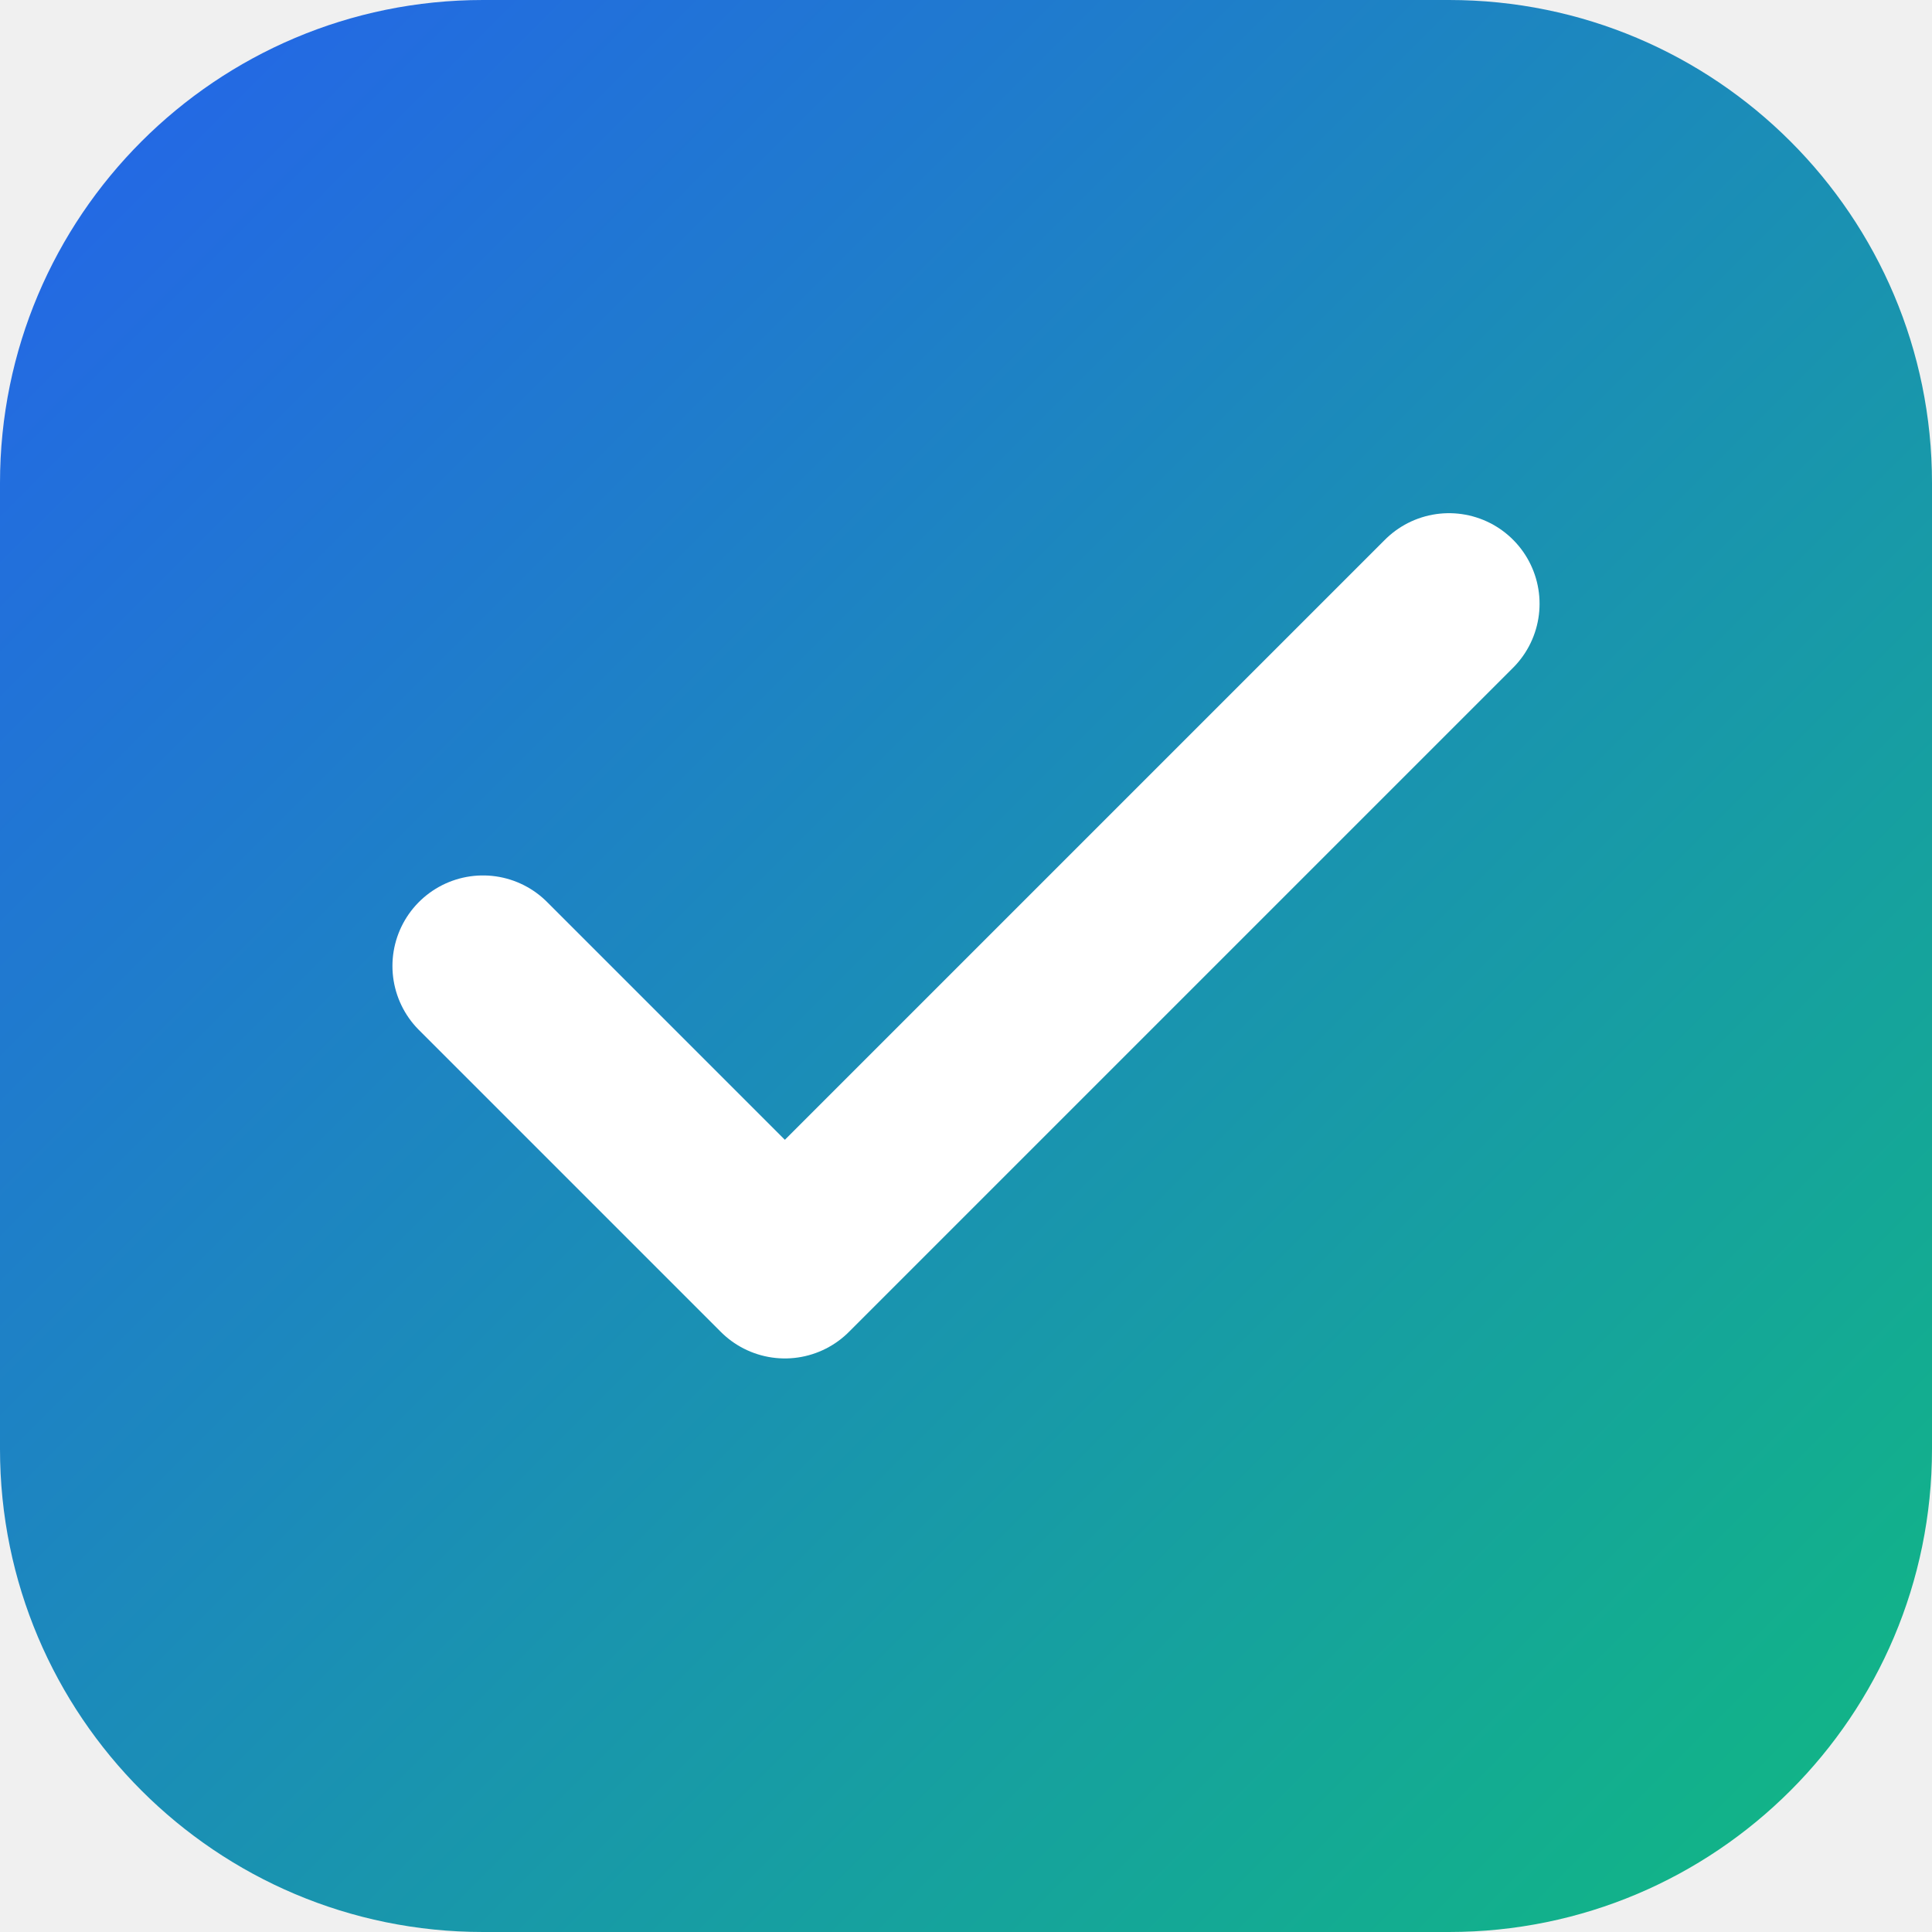
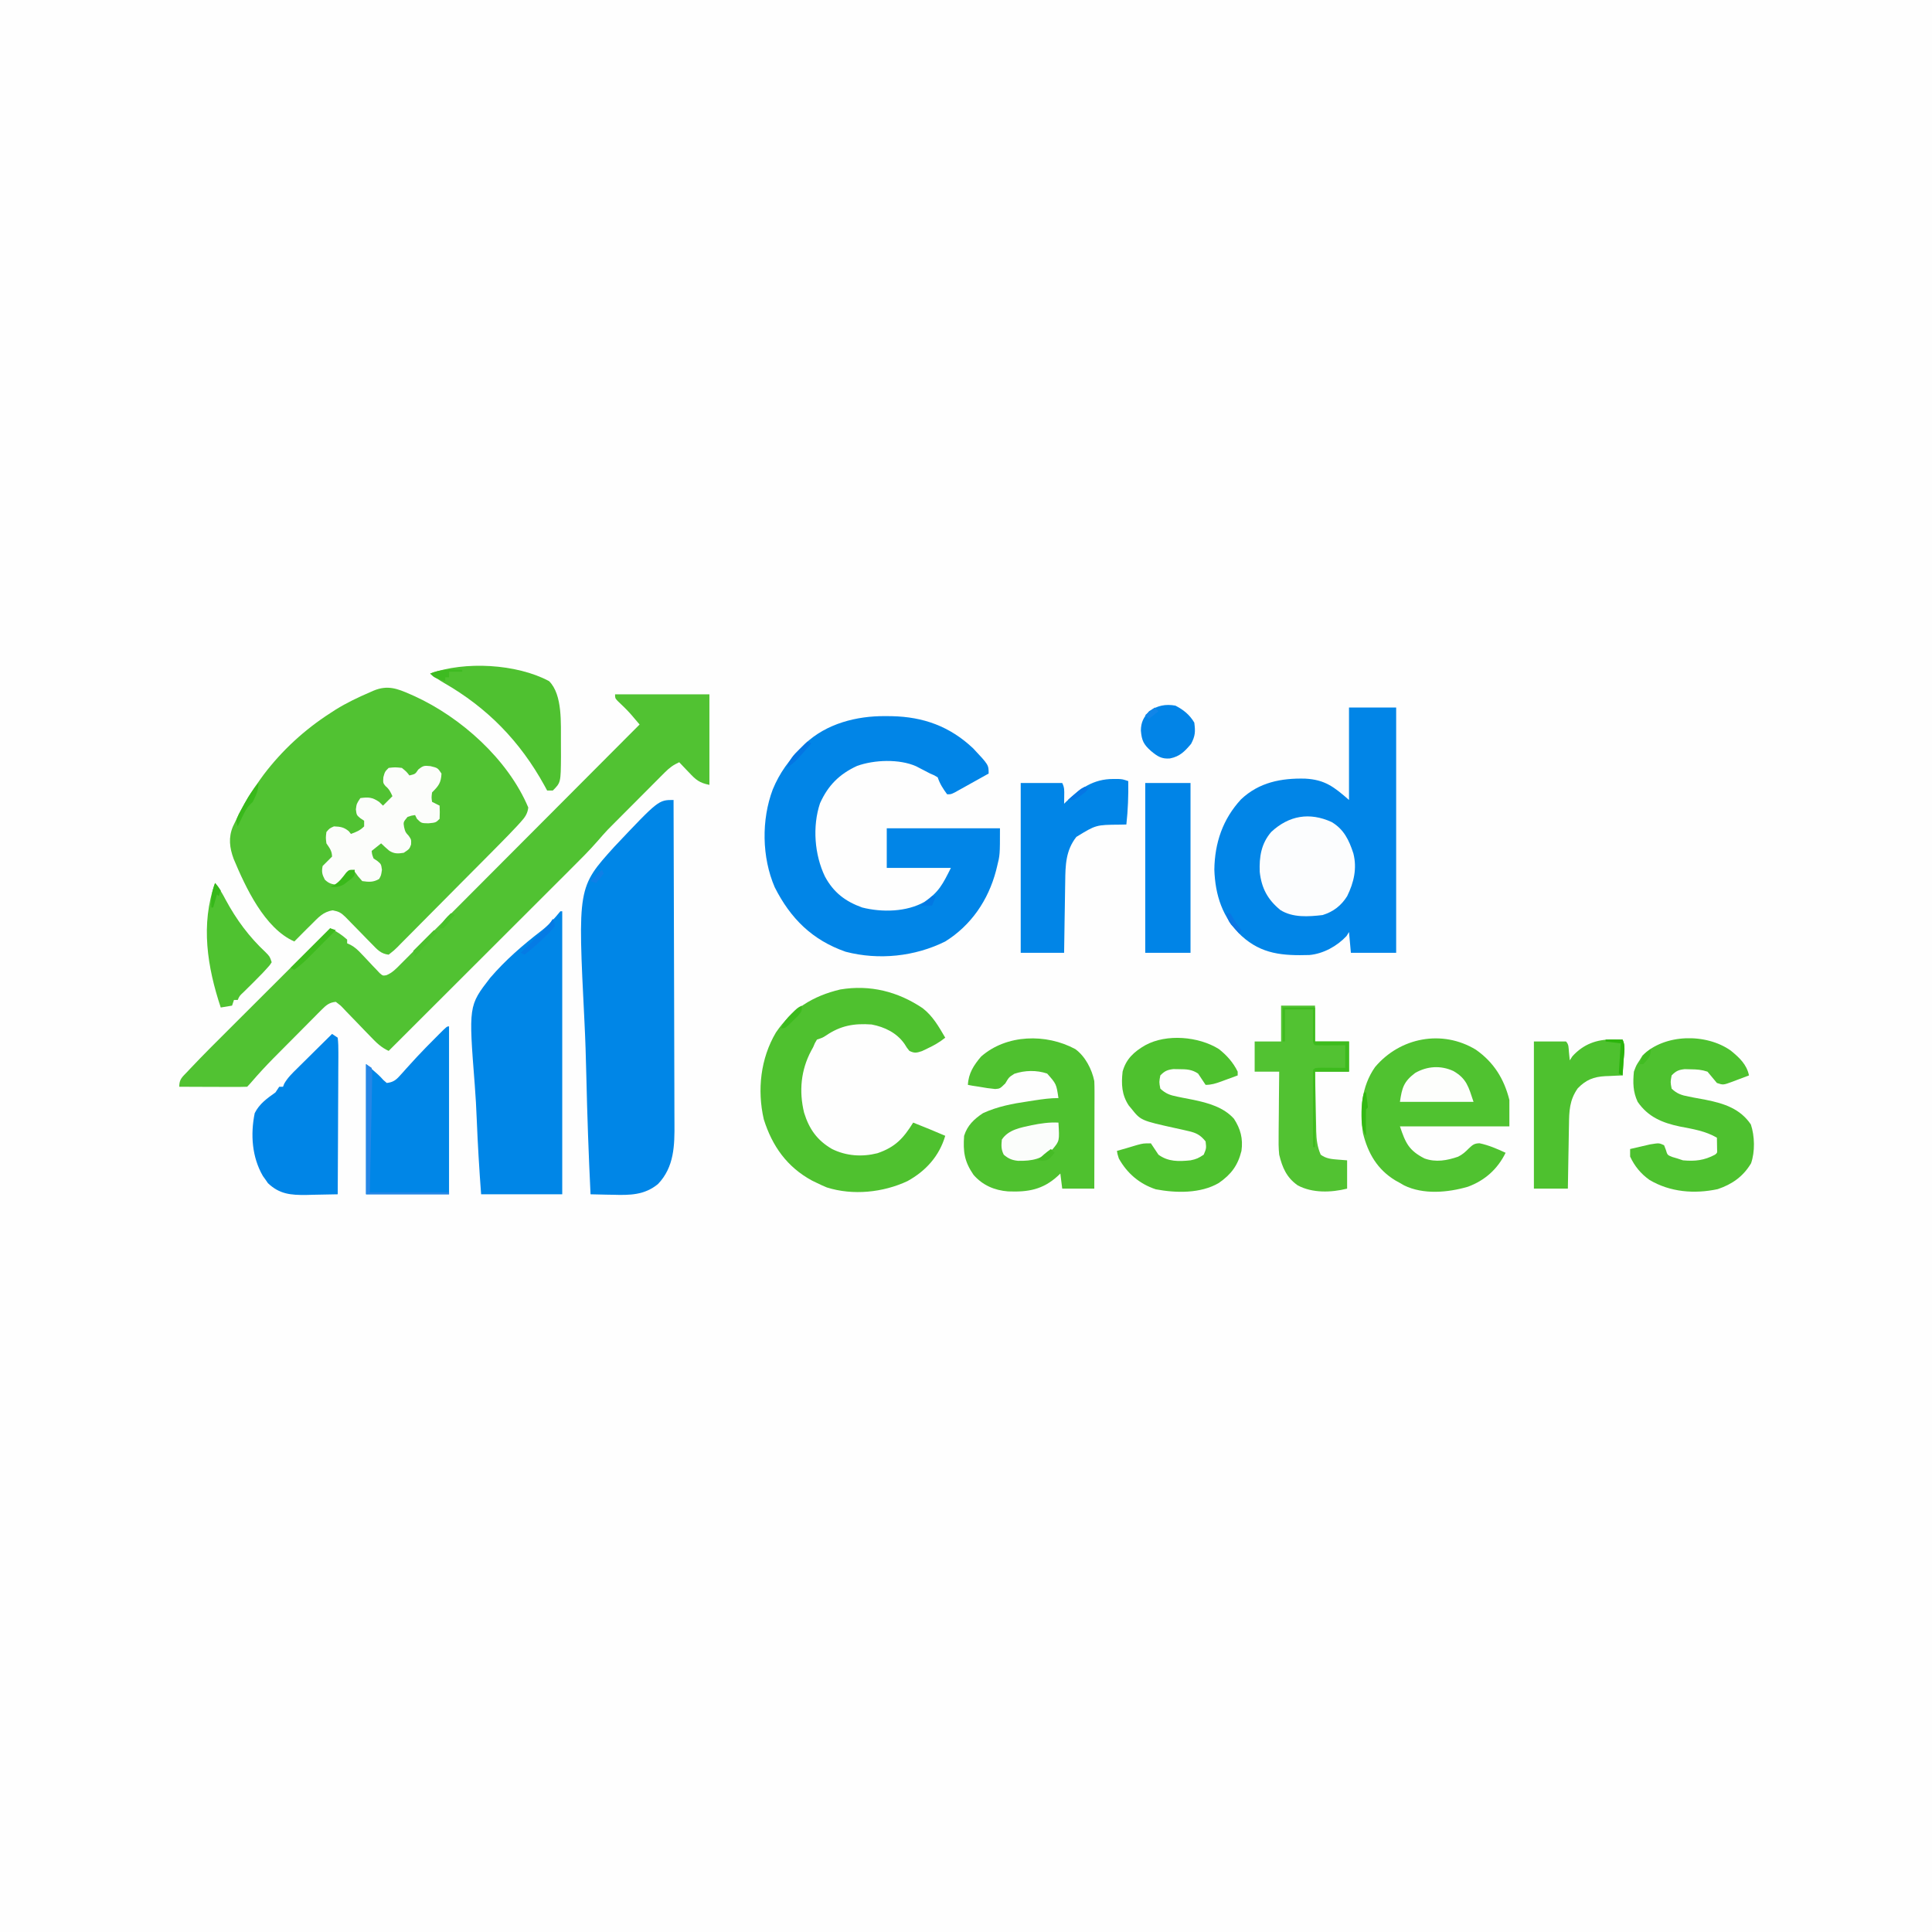
- <svg xmlns="http://www.w3.org/2000/svg" width="32" height="32" viewBox="0 0 32 32" fill="none">
-   <rect width="32" height="32" rx="8" fill="url(#gradient)" />
-   <path d="M8 16L13 21L24 10" stroke="white" stroke-width="3" stroke-linecap="round" stroke-linejoin="round" />
-   <defs>
-     <linearGradient id="gradient" x1="0" y1="0" x2="32" y2="32" gradientUnits="userSpaceOnUse">
-       <stop stop-color="#2563EB" />
-       <stop offset="1" stop-color="#10B981" />
-     </linearGradient>
-   </defs>
+ <svg xmlns="http://www.w3.org/2000/svg" version="1.1" width="1024" height="1024">
+   <path d="M0 0 C337.92 0 675.84 0 1024 0 C1024 337.92 1024 675.84 1024 1024 C686.08 1024 348.16 1024 0 1024 C0 686.08 0 348.16 0 0 Z " fill="#FEFEFE" transform="translate(0,0)" />
+   <path d="M0 0 C0.696 0.308 1.393 0.615 2.11 0.932 C26.853 12.224 51.753 34.455 62.5 60 C62.071 63.451 60.671 65.28 58.362 67.814 C57.728 68.511 57.095 69.209 56.442 69.928 C53.573 72.989 50.666 76.005 47.71 78.983 C47.072 79.629 46.434 80.276 45.776 80.942 C43.693 83.049 41.607 85.152 39.52 87.254 C38.803 87.976 38.086 88.698 37.348 89.442 C33.566 93.25 29.781 97.055 25.993 100.857 C22.86 104.003 19.735 107.157 16.615 110.317 C12.838 114.143 9.049 117.957 5.251 121.762 C3.807 123.213 2.367 124.668 0.932 126.127 C-1.067 128.157 -3.08 130.171 -5.098 132.182 C-5.69 132.79 -6.282 133.398 -6.892 134.025 C-8.56 135.668 -8.56 135.668 -11.5 138 C-15.667 137.534 -17.546 135.287 -20.414 132.344 C-21.34 131.404 -22.265 130.464 -23.219 129.496 C-24.188 128.498 -25.157 127.499 -26.125 126.5 C-28.03 124.549 -29.94 122.602 -31.852 120.656 C-33.117 119.354 -33.117 119.354 -34.409 118.025 C-36.782 115.727 -37.898 115.115 -41.125 114.5 C-46.296 115.266 -48.881 118.401 -52.5 122 C-53.329 122.815 -54.158 123.629 -55.012 124.469 C-57.191 126.631 -59.352 128.807 -61.5 131 C-77.299 124.057 -87.369 102.231 -93.66 87.234 C-95.815 81.342 -96.519 75.969 -94.031 70.02 C-93.371 68.609 -92.693 67.207 -92 65.812 C-91.639 65.069 -91.278 64.326 -90.906 63.56 C-87.64 56.988 -83.852 50.912 -79.5 45 C-78.921 44.198 -78.342 43.396 -77.746 42.57 C-67.956 29.671 -56.086 18.743 -42.5 10 C-41.528 9.367 -40.556 8.734 -39.555 8.082 C-33.805 4.534 -27.823 1.663 -21.625 -1 C-20.554 -1.473 -20.554 -1.473 -19.462 -1.956 C-12.14 -4.973 -7.079 -3.128 0 0 Z " fill="#51C232" transform="translate(217.5,368)" />
+   <path d="M0 0 C16.5 0 33 0 50 0 C50 15.84 50 31.68 50 48 C44.607 46.921 42.746 45.244 39.188 41.438 C38.434 40.657 38.434 40.657 37.666 39.861 C36.435 38.583 35.216 37.293 34 36 C30.879 37.386 28.759 38.993 26.352 41.405 C25.654 42.1 24.957 42.794 24.238 43.51 C23.493 44.262 22.748 45.014 21.98 45.789 C21.204 46.566 20.427 47.344 19.627 48.144 C17.983 49.791 16.341 51.441 14.702 53.092 C12.213 55.6 9.715 58.099 7.217 60.598 C5.617 62.203 4.017 63.808 2.418 65.414 C1.679 66.154 0.94 66.894 0.179 67.656 C-0.528 68.37 -1.235 69.084 -1.964 69.819 C-2.576 70.435 -3.188 71.05 -3.818 71.685 C-5.637 73.614 -7.363 75.579 -9.089 77.591 C-13.691 82.875 -18.655 87.788 -23.617 92.73 C-24.672 93.786 -25.728 94.841 -26.783 95.897 C-29.625 98.739 -32.47 101.579 -35.316 104.418 C-38.298 107.393 -41.277 110.372 -44.257 113.35 C-49.889 118.979 -55.524 124.606 -61.16 130.232 C-67.58 136.641 -73.998 143.053 -80.415 149.466 C-93.607 162.647 -106.802 175.825 -120 189 C-123.938 187.185 -126.545 184.63 -129.5 181.52 C-130.562 180.427 -131.625 179.336 -132.688 178.244 C-134.352 176.524 -136.012 174.8 -137.664 173.069 C-139.265 171.395 -140.881 169.738 -142.5 168.082 C-142.992 167.558 -143.484 167.034 -143.99 166.495 C-145.53 164.874 -145.53 164.874 -148 163 C-151.462 163.306 -153.161 164.789 -155.556 167.199 C-156.234 167.874 -156.912 168.549 -157.61 169.244 C-158.694 170.347 -158.694 170.347 -159.801 171.473 C-160.555 172.229 -161.31 172.986 -162.087 173.765 C-163.685 175.37 -165.28 176.978 -166.871 178.59 C-169.286 181.036 -171.711 183.471 -174.139 185.904 C-175.693 187.468 -177.247 189.033 -178.801 190.598 C-179.518 191.319 -180.235 192.04 -180.973 192.783 C-185.018 196.885 -188.9 201.082 -192.659 205.448 C-193.414 206.321 -194.184 207.184 -195 208 C-197.666 208.089 -200.306 208.115 -202.973 208.098 C-203.77 208.096 -204.568 208.095 -205.39 208.093 C-207.947 208.088 -210.505 208.075 -213.062 208.062 C-214.792 208.057 -216.522 208.053 -218.252 208.049 C-222.501 208.038 -226.751 208.021 -231 208 C-231 203.83 -229.345 202.849 -226.51 199.829 C-226.022 199.307 -225.533 198.785 -225.029 198.247 C-218.119 190.925 -210.963 183.84 -203.832 176.734 C-202.301 175.205 -200.769 173.675 -199.238 172.145 C-195.247 168.158 -191.253 164.174 -187.259 160.19 C-183.168 156.109 -179.079 152.025 -174.99 147.941 C-166.996 139.958 -158.999 131.978 -151 124 C-147.598 125.628 -144.832 127.483 -142 130 C-142 130.66 -142 131.32 -142 132 C-141.413 132.258 -140.826 132.515 -140.221 132.781 C-137.814 134.102 -136.336 135.508 -134.469 137.512 C-133.823 138.187 -133.177 138.861 -132.512 139.557 C-131.165 140.983 -129.824 142.416 -128.488 143.854 C-127.842 144.524 -127.197 145.195 -126.531 145.887 C-125.949 146.508 -125.367 147.129 -124.768 147.768 C-123.116 149.189 -123.116 149.189 -121.233 148.898 C-118.003 147.599 -115.906 145.308 -113.508 142.869 C-112.694 142.059 -112.694 142.059 -111.864 141.233 C-110.045 139.418 -108.237 137.594 -106.429 135.769 C-105.128 134.468 -103.827 133.167 -102.526 131.867 C-98.99 128.333 -95.464 124.789 -91.94 121.244 C-88.256 117.542 -84.564 113.848 -80.873 110.153 C-73.883 103.154 -66.901 96.147 -59.921 89.137 C-51.976 81.158 -44.022 73.188 -36.067 65.218 C-19.702 48.821 -3.347 32.414 13 16 C12.045 14.877 11.089 13.755 10.132 12.634 C9.6 12.009 9.068 11.384 8.519 10.741 C6.267 8.16 3.806 5.832 1.32 3.48 C0 2 0 2 0 0 Z " fill="#51C232" transform="translate(326,368)" />
+   <path d="M0 0 C8.25 0 16.5 0 25 0 C25 42.9 25 85.8 25 130 C17.08 130 9.16 130 1 130 C0.67 126.37 0.34 122.74 0 119 C-0.433 119.701 -0.866 120.403 -1.312 121.125 C-6.305 126.466 -13.638 130.531 -21.024 131.177 C-34.951 131.576 -46.248 130.838 -57 121 C-67.041 111.462 -70.938 99.431 -71.375 85.875 C-71.147 71.694 -66.927 59.184 -57.25 48.688 C-47.676 39.627 -35.955 37.382 -23.238 37.691 C-12.791 38.251 -7.973 42.024 0 49 C0 32.83 0 16.66 0 0 Z " fill="#0185E7" transform="translate(715,375)" />
+   <path d="M0 0 C0.094 24.192 0.164 48.383 0.207 72.575 C0.228 83.809 0.256 95.042 0.302 106.275 C0.342 116.069 0.367 125.862 0.376 135.656 C0.382 140.839 0.394 146.022 0.423 151.205 C0.45 156.09 0.458 160.974 0.452 165.859 C0.454 167.646 0.461 169.433 0.477 171.22 C0.573 182.96 0.415 194.564 -8.269 203.579 C-15.426 209.453 -23.171 209.517 -32.062 209.25 C-33.214 209.232 -34.366 209.214 -35.553 209.195 C-38.369 209.149 -41.184 209.083 -44 209 C-45.015 188.104 -45.768 167.212 -46.228 146.297 C-46.448 136.578 -46.746 126.875 -47.244 117.167 C-50.807 46.278 -50.807 46.278 -31.417 24.823 C-7.979 0 -7.979 0 0 0 Z " fill="#0086E7" transform="translate(357,424)" />
+   <path d="M0 0 C1.094 0.008 2.188 0.015 3.315 0.023 C20.162 0.364 34.132 5.405 46.512 17.055 C54.75 25.825 54.75 25.825 54.75 30.438 C51.462 32.278 48.169 34.108 44.875 35.938 C43.938 36.462 43.001 36.987 42.035 37.527 C41.139 38.024 40.243 38.52 39.32 39.031 C38.493 39.492 37.665 39.953 36.813 40.428 C34.75 41.438 34.75 41.438 32.75 41.438 C30.578 38.476 28.914 35.931 27.75 32.438 C25.955 31.339 25.955 31.339 23.75 30.438 C22.561 29.817 22.561 29.817 21.348 29.184 C20.511 28.752 19.674 28.32 18.812 27.875 C17.978 27.441 17.144 27.006 16.285 26.559 C7.375 22.618 -5.909 23.113 -15.012 26.402 C-24.404 30.746 -30.388 36.753 -34.625 46.188 C-38.729 58.466 -37.553 73.51 -31.996 85.039 C-27.418 93.496 -21.212 98.225 -12.25 101.438 C-1.772 104.08 11.253 103.842 20.75 98.438 C28.347 93.269 30.379 89.179 34.75 80.438 C23.53 80.438 12.31 80.438 0.75 80.438 C0.75 73.507 0.75 66.578 0.75 59.438 C20.55 59.438 40.35 59.438 60.75 59.438 C60.75 73.571 60.75 73.571 59.188 79.812 C58.923 80.886 58.923 80.886 58.653 81.981 C54.539 97.532 45.522 110.841 31.75 119.438 C15.625 127.457 -3.523 129.451 -21.062 124.875 C-38.838 118.667 -50.318 107.165 -58.633 90.699 C-65.477 74.805 -65.75 54.954 -59.66 38.82 C-55.918 29.842 -51.079 23.397 -44.25 16.438 C-43.707 15.87 -43.165 15.303 -42.605 14.719 C-31.295 3.952 -15.158 -0.148 0 0 Z " fill="#0185E7" transform="translate(469.25,379.5625)" />
+   <path d="M0 0 C0.33 0 0.66 0 1 0 C1 49.5 1 99 1 150 C-13.19 150 -27.38 150 -42 150 C-42.979 136.821 -43.783 123.66 -44.308 110.455 C-44.559 104.318 -44.876 98.202 -45.364 92.079 C-48.638 50.063 -48.638 50.063 -37.184 35.264 C-29.128 25.873 -19.843 17.836 -10.049 10.313 C-6.128 7.257 -3.149 3.834 0 0 Z " fill="#0086E7" transform="translate(297,483)" />
+   <path d="M0 0 C5.406 4.147 8.611 9.854 12.012 15.664 C9.014 18.068 5.991 19.789 2.512 21.414 C1.573 21.863 0.635 22.311 -0.332 22.773 C-3.187 23.731 -4.293 23.96 -6.988 22.664 C-8.34 20.992 -8.34 20.992 -9.613 18.914 C-13.709 13.095 -20.056 9.996 -26.988 8.664 C-36.328 7.981 -43.472 9.242 -51.227 14.543 C-52.988 15.664 -52.988 15.664 -55.988 16.664 C-57.108 18.513 -57.108 18.513 -57.988 20.664 C-58.318 21.266 -58.648 21.868 -58.988 22.488 C-64.517 32.79 -65.573 44.043 -62.801 55.414 C-60.101 64.101 -55.92 70.052 -47.988 74.664 C-40.433 78.399 -32.097 78.946 -23.953 76.902 C-14.478 73.676 -10.183 69.018 -4.988 60.664 C0.712 62.924 6.388 65.219 12.012 67.664 C8.848 78.437 1.743 86.285 -7.988 91.664 C-20.91 97.735 -36.953 99.387 -50.738 95.039 C-52.514 94.306 -54.267 93.517 -55.988 92.664 C-56.842 92.252 -57.695 91.839 -58.574 91.414 C-71.846 84.227 -79.692 73.128 -84.152 58.969 C-87.763 43.343 -85.855 26.603 -77.738 12.914 C-69.294 0.48 -58.196 -6.441 -43.633 -9.895 C-27.84 -12.531 -13.102 -8.803 0 0 Z " fill="#4FC12F" transform="translate(488.9883,534.3359)" />
+   <path d="M0 0 C9.476 6.644 14.962 15.429 17.766 26.645 C17.766 31.265 17.766 35.885 17.766 40.645 C-1.374 40.645 -20.514 40.645 -40.234 40.645 C-37.247 49.608 -35.405 53.454 -27.234 57.645 C-21.268 59.832 -15.252 58.738 -9.422 56.719 C-7.04 55.549 -5.592 54.211 -3.734 52.332 C-1.702 50.432 -0.86 49.658 1.953 49.598 C6.792 50.611 11.302 52.555 15.766 54.645 C11.558 63.235 4.802 69.334 -4.234 72.645 C-14.835 75.749 -27.896 76.909 -38.066 71.902 C-38.782 71.487 -39.497 71.072 -40.234 70.645 C-41.416 69.991 -41.416 69.991 -42.621 69.324 C-52.179 63.542 -57.161 55.006 -59.82 44.281 C-61.711 32.241 -60.617 19.392 -53.422 9.207 C-40.197 -6.498 -17.872 -10.842 0 0 Z " fill="#50C230" transform="translate(782.2344,556.3555)" />
+   <path d="M0 0 C5.24 3.83 8.776 10.65 10.039 16.938 C10.125 18.831 10.157 20.728 10.153 22.624 C10.152 24.335 10.152 24.335 10.152 26.081 C10.147 27.307 10.142 28.534 10.137 29.797 C10.135 31.056 10.134 32.316 10.132 33.614 C10.128 36.954 10.119 40.295 10.108 43.635 C10.097 47.047 10.093 50.459 10.088 53.871 C10.077 60.56 10.06 67.249 10.039 73.938 C4.429 73.938 -1.181 73.938 -6.961 73.938 C-7.456 69.978 -7.456 69.978 -7.961 65.938 C-8.373 66.336 -8.786 66.734 -9.211 67.145 C-17.243 74.513 -25.037 75.822 -35.684 75.406 C-42.932 74.826 -49.177 72.134 -53.992 66.605 C-58.804 59.581 -59.552 54.436 -58.961 45.938 C-57.218 40.4 -53.698 37.085 -48.961 33.938 C-41.274 30.404 -33.343 28.897 -25.023 27.688 C-23.914 27.515 -22.805 27.342 -21.662 27.164 C-17.362 26.509 -13.319 25.938 -8.961 25.938 C-10.075 18.446 -10.075 18.446 -14.961 12.938 C-20.598 11.059 -26.719 11.19 -32.336 13.062 C-35.192 14.871 -35.192 14.871 -37.148 18.188 C-39.961 20.938 -39.961 20.938 -42.508 21.137 C-45.368 20.878 -48.139 20.466 -50.961 19.938 C-52.178 19.752 -53.395 19.566 -54.648 19.375 C-55.793 19.158 -55.793 19.158 -56.961 18.938 C-56.647 12.815 -53.845 8.49 -49.961 3.938 C-36.508 -7.924 -15.425 -8.358 0 0 Z " fill="#4FC12F" transform="translate(569.9609,556.0625)" />
+   <path d="M0 0 C0 29.37 0 58.74 0 89 C-14.52 89 -29.04 89 -44 89 C-44 66.23 -44 43.46 -44 20 C-37 26 -37 26 -34.812 28.438 C-33.915 29.211 -33.915 29.211 -33 30 C-29.73 29.624 -28.195 28.53 -26.039 26.113 C-25.491 25.511 -24.944 24.908 -24.38 24.287 C-23.801 23.636 -23.222 22.984 -22.625 22.312 C-21.386 20.951 -20.145 19.592 -18.902 18.234 C-18.264 17.536 -17.626 16.838 -16.968 16.119 C-13.784 12.691 -10.496 9.37 -7.188 6.062 C-6.281 5.149 -6.281 5.149 -5.356 4.218 C-1.125 0 -1.125 0 0 0 Z " fill="#0086E7" transform="translate(238,544)" />
+   <path d="M0 0 C4.502 3.672 8.49 7.314 9.688 13.188 C7.42 14.053 5.15 14.905 2.875 15.75 C2.232 15.997 1.59 16.244 0.928 16.498 C-3.973 18.301 -3.973 18.301 -7.312 17.188 C-8.979 15.188 -10.646 13.188 -12.312 11.188 C-15.489 10.129 -17.912 9.987 -21.25 9.938 C-22.29 9.912 -23.331 9.886 -24.402 9.859 C-27.682 10.229 -29.028 10.832 -31.312 13.188 C-31.979 16.688 -31.979 16.688 -31.312 20.188 C-28.512 22.872 -26.008 23.705 -22.242 24.398 C-21.262 24.592 -20.283 24.785 -19.273 24.984 C-17.24 25.365 -15.206 25.743 -13.172 26.117 C-3.565 28.024 5.037 30.803 10.688 39.188 C12.732 45.32 12.936 53.62 10.781 59.777 C6.583 66.788 0.729 70.888 -6.918 73.461 C-19.249 76.1 -32.162 75.049 -43.062 68.562 C-47.626 65.32 -50.953 61.276 -53.312 56.188 C-53.312 54.867 -53.312 53.547 -53.312 52.188 C-51.065 51.656 -48.814 51.137 -46.562 50.625 C-45.31 50.335 -44.057 50.045 -42.766 49.746 C-37.952 48.967 -37.952 48.967 -35.312 50.188 C-34.848 51.394 -34.848 51.394 -34.375 52.625 C-33.549 55.398 -33.549 55.398 -30.875 56.438 C-30.029 56.685 -29.184 56.932 -28.312 57.188 C-26.828 57.682 -26.828 57.682 -25.312 58.188 C-18.871 58.773 -14.03 58.229 -8.312 55.188 C-7.107 54.205 -7.107 54.205 -7.215 52.34 C-7.226 51.609 -7.238 50.878 -7.25 50.125 C-7.271 48.826 -7.291 47.526 -7.312 46.188 C-13.474 42.604 -20.06 41.598 -26.994 40.258 C-36.273 38.317 -43.833 35.158 -49.312 27.188 C-51.824 21.874 -51.866 16.971 -51.312 11.188 C-50.062 7.812 -50.062 7.812 -48.312 5.188 C-47.797 4.342 -47.281 3.496 -46.75 2.625 C-35.149 -8.976 -13.021 -9.221 0 0 Z " fill="#4EC12F" transform="translate(917.3125,556.8125)" />
+   <path d="M0 0 C4.231 3.328 7.632 7.125 10 12 C10 12.66 10 13.32 10 14 C7.731 14.839 5.46 15.672 3.188 16.5 C2.545 16.738 1.902 16.977 1.24 17.223 C-1.649 18.271 -3.901 19 -7 19 C-8.343 17.007 -9.676 15.006 -11 13 C-14.263 10.812 -17.127 10.702 -21 10.688 C-22.031 10.671 -23.062 10.654 -24.125 10.637 C-27.365 11.046 -28.733 11.674 -31 14 C-31.667 17.5 -31.667 17.5 -31 21 C-28.257 23.608 -25.82 24.501 -22.148 25.211 C-21.214 25.404 -20.279 25.598 -19.316 25.797 C-17.38 26.178 -15.442 26.555 -13.504 26.93 C-5.75 28.542 2.538 30.836 8 36.938 C11.545 42.366 12.893 47.532 12 54 C10.078 61.75 6.519 66.474 0 71 C-9.595 76.644 -22.682 76.392 -33.41 74.352 C-42.022 71.517 -48.612 65.898 -53 58 C-53.75 55.625 -53.75 55.625 -54 54 C-52.336 53.525 -50.672 53.05 -49.008 52.578 C-47.104 52.03 -45.208 51.453 -43.312 50.875 C-40 50 -40 50 -36 50 C-34.667 52 -33.333 54 -32 56 C-26.788 59.814 -21.201 59.637 -15 59 C-11.955 58.408 -10.664 57.795 -8 56 C-6.587 52.606 -6.587 52.606 -7 49 C-9.75 45.514 -12.077 44.378 -16.359 43.438 C-17.393 43.198 -18.427 42.958 -19.492 42.711 C-20.567 42.476 -21.642 42.242 -22.75 42 C-41.32 37.888 -41.32 37.888 -46.375 31.562 C-46.836 31.007 -47.298 30.451 -47.773 29.879 C-51.489 24.187 -51.724 18.612 -51 12 C-49.18 5.273 -44.898 1.411 -39 -2 C-27.681 -8.21 -10.639 -6.653 0 0 Z " fill="#4EC12E" transform="translate(646,556)" />
+   <path d="M0 0 C0.857 -0.003 1.714 -0.005 2.598 -0.008 C4.938 0.125 4.938 0.125 7.938 1.125 C8.059 8.862 7.786 16.432 6.938 24.125 C5.803 24.151 4.669 24.177 3.5 24.203 C-9.16 24.308 -9.16 24.308 -19.57 30.699 C-25.231 37.896 -25.378 45.714 -25.477 54.527 C-25.496 55.605 -25.515 56.683 -25.535 57.793 C-25.595 61.216 -25.641 64.639 -25.688 68.062 C-25.726 70.391 -25.765 72.72 -25.805 75.049 C-25.902 80.741 -25.982 86.433 -26.062 92.125 C-33.653 92.125 -41.242 92.125 -49.062 92.125 C-49.062 62.425 -49.062 32.725 -49.062 2.125 C-41.803 2.125 -34.542 2.125 -27.062 2.125 C-25.86 4.53 -25.962 6.075 -26 8.75 C-26.009 9.567 -26.018 10.385 -26.027 11.227 C-26.039 11.853 -26.051 12.48 -26.062 13.125 C-25.733 12.795 -25.402 12.465 -25.062 12.125 C-17.653 5.085 -10.506 -0.032 0 0 Z " fill="#0185E7" transform="translate(590.0625,412.875)" />
+   <path d="M0 0 C0.99 0.66 1.98 1.32 3 2 C3.286 4.692 3.378 7.153 3.341 9.846 C3.341 11.061 3.341 11.061 3.342 12.3 C3.34 14.984 3.316 17.668 3.293 20.352 C3.287 22.21 3.283 24.068 3.28 25.926 C3.269 30.822 3.239 35.717 3.206 40.613 C3.175 45.607 3.162 50.6 3.146 55.594 C3.114 65.396 3.063 75.198 3 85 C-1.333 85.117 -5.666 85.188 -10 85.25 C-11.221 85.284 -12.441 85.317 -13.699 85.352 C-21.856 85.44 -27.841 84.963 -33.988 79.105 C-34.425 78.473 -34.862 77.84 -35.312 77.188 C-35.762 76.562 -36.212 75.937 -36.676 75.293 C-42.463 65.272 -43.309 53.327 -41 42 C-38.531 37.025 -34.453 34.176 -30 31 C-29.34 30.01 -28.68 29.02 -28 28 C-27.34 28 -26.68 28 -26 28 C-25.782 27.456 -25.565 26.913 -25.34 26.353 C-23.549 23.209 -21.117 20.871 -18.555 18.359 C-18.025 17.832 -17.495 17.305 -16.949 16.762 C-15.262 15.087 -13.569 13.418 -11.875 11.75 C-10.727 10.612 -9.58 9.474 -8.434 8.336 C-5.628 5.552 -2.815 2.774 0 0 Z " fill="#0085E7" transform="translate(176,548)" />
+   <path d="M0 0 C5.94 0 11.88 0 18 0 C18 6.27 18 12.54 18 19 C23.94 19 29.88 19 36 19 C36 24.28 36 29.56 36 35 C30.06 35 24.12 35 18 35 C18.097 40.302 18.2 45.604 18.317 50.906 C18.356 52.708 18.39 54.51 18.422 56.312 C18.468 58.909 18.526 61.505 18.586 64.102 C18.597 64.902 18.609 65.702 18.621 66.527 C18.739 71.027 19.194 74.799 21 79 C23.868 81.132 26.744 81.348 30.25 81.625 C32.601 81.811 32.601 81.811 35 82 C35 86.95 35 91.9 35 97 C26.597 99.101 16.59 99.458 8.797 95.254 C2.89 91.132 0.629 85.745 -1 79 C-1.365 75.488 -1.353 72.024 -1.293 68.496 C-1.289 67.532 -1.284 66.568 -1.28 65.575 C-1.263 62.529 -1.226 59.483 -1.188 56.438 C-1.172 54.359 -1.159 52.28 -1.146 50.201 C-1.114 45.134 -1.062 40.067 -1 35 C-5.29 35 -9.58 35 -14 35 C-14 29.72 -14 24.44 -14 19 C-9.38 19 -4.76 19 0 19 C0 12.73 0 6.46 0 0 Z " fill="#52C232" transform="translate(679,533)" />
+   <path d="M0 0 C7.92 0 15.84 0 24 0 C24 29.7 24 59.4 24 90 C16.08 90 8.16 90 0 90 C0 60.3 0 30.6 0 0 Z " fill="#0084E7" transform="translate(607,415)" />
+   <path d="M0 0 C6.513 3.846 9.244 9.593 11.531 16.617 C13.565 24.544 11.81 32.077 8.227 39.328 C5.068 44.356 0.895 47.561 -4.777 49.312 C-12.233 50.173 -20.58 50.794 -27.172 46.633 C-33.898 41.101 -37.145 35.091 -38.094 26.422 C-38.409 18.494 -37.315 11.379 -31.977 5.242 C-22.603 -3.458 -11.686 -5.334 0 0 Z " fill="#FCFDFE" transform="translate(705.7773,435.6875)" />
+   <path d="M0 0 C0.985 0.009 1.97 0.018 2.984 0.027 C4.106 0.045 4.106 0.045 5.25 0.062 C6.914 3.391 6.069 7.06 5.812 10.688 C5.76 11.489 5.708 12.291 5.654 13.117 C5.525 15.099 5.388 17.081 5.25 19.062 C4.237 19.1 3.224 19.137 2.18 19.176 C0.828 19.241 -0.523 19.308 -1.875 19.375 C-2.54 19.398 -3.205 19.42 -3.891 19.443 C-10.145 19.781 -14.131 21.406 -18.5 25.875 C-22.897 32.104 -23.073 37.901 -23.164 45.273 C-23.183 46.242 -23.203 47.21 -23.223 48.207 C-23.282 51.284 -23.329 54.361 -23.375 57.438 C-23.413 59.53 -23.452 61.622 -23.492 63.715 C-23.588 68.831 -23.672 73.946 -23.75 79.062 C-29.69 79.062 -35.63 79.062 -41.75 79.062 C-41.75 53.322 -41.75 27.582 -41.75 1.062 C-36.14 1.062 -30.53 1.062 -24.75 1.062 C-23.167 2.645 -23.403 4.443 -23.188 6.625 C-23.062 7.864 -23.062 7.864 -22.934 9.129 C-22.873 9.767 -22.812 10.405 -22.75 11.062 C-22.276 10.341 -21.801 9.619 -21.312 8.875 C-15.511 2.508 -8.456 -0.101 0 0 Z " fill="#4EC12F" transform="translate(854.75,550.9375)" />
+   <path d="M0 0 C7.3 7.186 6.195 22.821 6.302 32.266 C6.305 33.56 6.309 34.854 6.312 36.188 C6.321 38.085 6.321 38.085 6.329 40.021 C6.223 53.777 6.223 53.777 2 58 C1.01 58 0.02 58 -1 58 C-1.71 56.693 -1.71 56.693 -2.434 55.359 C-15.383 31.875 -32.631 14.169 -55.82 0.875 C-58.369 -0.628 -60.69 -2.161 -63 -4 C-44.684 -10.701 -17.156 -9.174 0 0 Z " fill="#4FC130" transform="translate(291,361)" />
+   <path d="M0 0 C3.875 0.938 3.875 0.938 5.875 3.938 C5.663 8.91 4.274 10.539 0.875 13.938 C0.54 16.606 0.54 16.606 0.875 18.938 C2.195 19.598 3.515 20.258 4.875 20.938 C5 24.312 5 24.312 4.875 27.938 C2.875 29.938 2.875 29.938 -1.062 30.312 C-4.818 30.244 -4.818 30.244 -7.125 27.938 C-7.62 26.948 -7.62 26.948 -8.125 25.938 C-10.066 26.214 -10.066 26.214 -12.125 26.938 C-14.397 29.677 -14.397 29.677 -13.938 32.375 C-13.278 34.999 -13.278 34.999 -11.5 36.938 C-10.125 38.938 -10.125 38.938 -10.25 41.562 C-11.125 43.938 -11.125 43.938 -14.125 45.938 C-17.178 46.412 -19.203 46.538 -21.848 44.816 C-23.325 43.583 -24.731 42.265 -26.125 40.938 C-27.775 42.258 -29.425 43.578 -31.125 44.938 C-30.921 46.843 -30.921 46.843 -30.125 48.938 C-29.444 49.391 -28.764 49.845 -28.062 50.312 C-26.125 51.938 -26.125 51.938 -25.688 54.938 C-26.125 57.938 -26.125 57.938 -27.188 59.812 C-30.313 61.627 -32.599 61.432 -36.125 60.938 C-38.375 58.438 -38.375 58.438 -40.125 55.938 C-43.133 55.592 -43.133 55.592 -44.73 57.469 C-45.514 58.443 -45.514 58.443 -46.312 59.438 C-47.107 60.412 -47.107 60.412 -47.918 61.406 C-48.316 61.912 -48.715 62.417 -49.125 62.938 C-52.143 62.611 -53.722 62.327 -55.938 60.188 C-57.413 57.391 -57.733 56.055 -57.125 52.938 C-55.458 51.271 -53.792 49.604 -52.125 47.938 C-52.217 44.826 -53.356 43.591 -55.125 40.938 C-55.5 37.938 -55.5 37.938 -55.125 34.938 C-53.5 33 -53.5 33 -51.125 31.938 C-47.774 32.074 -45.848 32.335 -43.25 34.5 C-42.879 34.974 -42.508 35.449 -42.125 35.938 C-39.21 34.863 -37.347 34.159 -35.125 31.938 C-35.125 30.948 -35.125 29.957 -35.125 28.938 C-35.785 28.504 -36.445 28.071 -37.125 27.625 C-39.125 25.938 -39.125 25.938 -39.5 22.938 C-39.125 19.938 -39.125 19.938 -37.125 16.938 C-32.823 16.369 -30.812 16.47 -27.188 18.938 C-26.167 19.927 -26.167 19.927 -25.125 20.938 C-22.65 18.462 -22.65 18.462 -20.125 15.938 C-21.142 13.669 -21.864 12.15 -23.812 10.562 C-25.125 8.938 -25.125 8.938 -24.938 5.875 C-24.125 2.938 -24.125 2.938 -22.125 0.938 C-18.75 0.562 -18.75 0.562 -15.125 0.938 C-12.688 2.938 -12.688 2.938 -11.125 4.938 C-8.024 4.207 -8.024 4.207 -6.438 1.812 C-3.787 -0.336 -3.253 -0.312 0 0 Z " fill="#FCFDFB" transform="translate(228.125,406.0625)" />
+   <path d="M0 0 C2.248 2.846 3.968 5.715 5.625 8.938 C11.41 19.612 17.996 28.504 26.812 36.758 C29 39 29 39 30 42 C28.918 43.691 28.918 43.691 27.188 45.562 C26.549 46.257 25.911 46.952 25.254 47.668 C21.904 51.134 18.489 54.532 15.039 57.898 C12.959 59.831 12.959 59.831 12 62 C11.34 62 10.68 62 10 62 C9.67 62.99 9.34 63.98 9 65 C6.03 65.495 6.03 65.495 3 66 C-4.116 44.597 -7.798 21.888 0 0 Z " fill="#4FC230" transform="translate(114,468)" />
+   <path d="M0 0 C4.307 2.237 7.521 4.804 10 9 C10.613 13.828 10.554 15.933 8.312 20.25 C4.946 24.254 2.294 26.994 -2.938 28 C-7.342 28.357 -9.622 26.841 -13 24 C-16.892 20.528 -17.879 18.473 -18.312 13.188 C-18.24 8.791 -16.947 6.334 -14 3 C-9.526 -0.051 -5.29 -0.952 0 0 Z " fill="#0284E7" transform="translate(623,374)" />
+   <path d="M0 0 C7.021 4.069 7.974 8.36 10.625 16.312 C-2.245 16.312 -15.115 16.312 -28.375 16.312 C-27.303 8.807 -26.306 5.526 -20.312 1 C-13.955 -2.652 -6.713 -3.123 0 0 Z " fill="#FDFEFC" transform="translate(770.375,567.6875)" />
+   <path d="M0 0 C0.57 9.691 0.57 9.691 -3 14 C-8.755 19.301 -13.759 20.396 -21.398 20.262 C-24.596 19.94 -26.569 19.107 -29 17 C-30.42 14.159 -30.315 12.145 -30 9 C-26.515 3.696 -20.021 2.674 -14.18 1.371 C-9.41 0.442 -4.88 -0.264 0 0 Z " fill="#FBFDFB" transform="translate(561,595)" />
+   <path d="M0 0 C5.61 0 11.22 0 17 0 C17 5.94 17 11.88 17 18 C22.94 18 28.88 18 35 18 C35 23.28 35 28.56 35 34 C29.06 34 23.12 34 17 34 C17 47.2 17 60.4 17 74 C16.67 74 16.34 74 16 74 C15.975 68.179 15.957 62.359 15.945 56.538 C15.94 54.556 15.933 52.574 15.925 50.593 C15.912 47.75 15.907 44.908 15.902 42.066 C15.897 41.175 15.892 40.283 15.887 39.364 C15.887 37.243 15.938 35.121 16 33 C17 32 17 32 20.598 31.902 C22.086 31.909 23.574 31.921 25.062 31.938 C25.821 31.942 26.58 31.947 27.361 31.951 C29.241 31.963 31.12 31.981 33 32 C33 28.04 33 24.08 33 20 C31.857 20.012 30.713 20.023 29.535 20.035 C28.044 20.045 26.553 20.054 25.062 20.062 C24.308 20.071 23.553 20.079 22.775 20.088 C20.85 20.097 18.925 20.052 17 20 C16 19 16 19 15.886 17.234 C15.892 16.485 15.897 15.736 15.902 14.965 C15.906 14.156 15.909 13.347 15.912 12.514 C15.92 11.664 15.929 10.813 15.938 9.938 C15.942 9.083 15.947 8.229 15.951 7.35 C15.963 5.233 15.981 3.117 16 1 C11.05 1 6.1 1 1 1 C1 6.61 1 12.22 1 18 C0.67 18 0.34 18 0 18 C0 12.06 0 6.12 0 0 Z " fill="#3DBB1D" transform="translate(680,534)" />
+   <path d="M0 0 C1.485 0.99 1.485 0.99 3 2 C3.323 4.746 3.323 4.746 3.249 8.286 C3.239 8.93 3.23 9.574 3.221 10.237 C3.186 12.37 3.13 14.501 3.074 16.633 C3.046 18.11 3.02 19.587 2.994 21.063 C2.924 24.953 2.835 28.843 2.742 32.732 C2.635 37.398 2.551 42.064 2.462 46.729 C2.325 53.82 2.16 60.91 2 68 C15.86 68 29.72 68 44 68 C44 68.33 44 68.66 44 69 C29.48 69 14.96 69 0 69 C0 46.23 0 23.46 0 0 Z " fill="#2686E6" transform="translate(194,564)" />
+   <path d="M0 0 C0.99 0.33 1.98 0.66 3 1 C1.966 2.033 1.966 2.033 0.91 3.086 C-1.131 5.126 -3.163 7.174 -5.191 9.227 C-6.315 10.359 -7.439 11.492 -8.562 12.625 C-9.126 13.197 -9.69 13.77 -10.271 14.359 C-13.043 17.147 -15.75 19.759 -19 22 C-19.66 21.67 -20.32 21.34 -21 21 C-14.07 14.07 -7.14 7.14 0 0 Z " fill="#3EBB1E" transform="translate(175,492)" />
+   <path d="M0 0 C0.82 1.656 0.82 1.656 1 4 C-0.652 6.057 -2.208 7.724 -4.125 9.5 C-4.612 9.973 -5.1 10.446 -5.602 10.934 C-8.596 13.808 -11.723 16.455 -15 19 C-15.66 18.67 -16.32 18.34 -17 18 C-16.556 17.561 -16.112 17.123 -15.655 16.671 C-13.642 14.679 -11.634 12.683 -9.625 10.688 C-8.926 9.997 -8.228 9.307 -7.508 8.596 C-6.838 7.929 -6.167 7.262 -5.477 6.574 C-4.859 5.962 -4.241 5.349 -3.604 4.718 C-1.807 2.887 -1.807 2.887 0 0 Z " fill="#057BE5" transform="translate(293,487)" />
+   <path d="M0 0 C0 0.33 0 0.66 0 1 C-2.31 1 -4.62 1 -7 1 C-7 1.99 -7 2.98 -7 4 C-7.66 4 -8.32 4 -9 4 C-9 4.66 -9 5.32 -9 6 C-14.75 4.25 -14.75 4.25 -17 2 C-11.356 -0.441 -6.022 -0.193 0 0 Z " fill="#3EBB21" transform="translate(245,355)" />
+   <path d="M0 0 C0 3.928 -1.303 6.481 -3 10 C-3.712 10.69 -3.712 10.69 -4.438 11.395 C-6.436 13.448 -7.45 15.611 -8.688 18.188 C-9.124 19.089 -9.561 19.99 -10.012 20.918 C-10.338 21.605 -10.664 22.292 -11 23 C-12 20 -12 20 -10.488 16.602 C-9.773 15.27 -9.048 13.945 -8.312 12.625 C-7.784 11.635 -7.784 11.635 -7.244 10.625 C-5.143 6.768 -2.868 3.353 0 0 Z " fill="#39B91B" transform="translate(137,415)" />
+   <path d="M0 0 C0.66 0.33 1.32 0.66 2 1 C-1.96 5.29 -5.92 9.58 -10 14 C-10.33 13.01 -10.66 12.02 -11 11 C-7.37 7.37 -3.74 3.74 0 0 Z " fill="#4BC02C" transform="translate(230,493)" />
+   <path d="M0 0 C0.33 0 0.66 0 1 0 C1.879 6.152 1.879 6.152 2 8 C1.67 8.33 1.34 8.66 1 9 C0.927 11.353 0.916 13.708 0.938 16.062 C0.947 17.353 0.956 18.643 0.965 19.973 C0.976 20.972 0.988 21.971 1 23 C-1.422 19.248 -1.235 15.881 -1.188 11.5 C-1.181 10.19 -1.175 8.881 -1.168 7.531 C-1.038 4.795 -0.824 2.585 0 0 Z " fill="#33B914" transform="translate(723,579)" />
+   <path d="M0 0 C0 3 0 3 -1.898 5.262 C-2.716 6.062 -3.533 6.863 -4.375 7.688 C-5.187 8.496 -5.999 9.304 -6.836 10.137 C-9 12 -9 12 -11 12 C-9.606 8.843 -7.964 6.719 -5.5 4.312 C-4.892 3.711 -4.283 3.109 -3.656 2.488 C-2 1 -2 1 0 0 Z " fill="#3DBB1D" transform="translate(425,533)" />
+   <path d="M0 0 C2.97 0 5.94 0 9 0 C10.664 3.328 9.819 6.997 9.562 10.625 C9.51 11.427 9.458 12.229 9.404 13.055 C9.275 15.037 9.138 17.018 9 19 C8.34 18.67 7.68 18.34 7 18 C7.33 12.72 7.66 7.44 8 2 C5.36 1.67 2.72 1.34 0 1 C0 0.67 0 0.34 0 0 Z " fill="#2CB50D" transform="translate(851,551)" />
+   <path d="M0 0 C0.66 0.33 1.32 0.66 2 1 C-6.262 10.595 -6.262 10.595 -11 14 C-9.611 9.703 -7.62 7.293 -4.375 4.188 C-3.558 3.397 -2.74 2.607 -1.898 1.793 C-0.959 0.905 -0.959 0.905 0 0 Z " fill="#0475E3" transform="translate(428,393)" />
+   <path d="M0 0 C0 3 0 3 -1.574 4.605 C-2.62 5.389 -2.62 5.389 -3.688 6.188 C-4.372 6.717 -5.056 7.247 -5.762 7.793 C-8.375 9.202 -10.074 9.231 -13 9 C-12.403 8.745 -11.806 8.49 -11.191 8.227 C-8.159 6.529 -6.557 4.18 -4.465 1.461 C-3 0 -3 0 0 0 Z " fill="#39B91A" transform="translate(188,461)" />
+   <path d="M0 0 C1.562 1.812 1.562 1.812 3 4 C2.67 4.99 2.34 5.98 2 7 C1.67 6.67 1.34 6.34 1 6 C0.01 9.465 0.01 9.465 -1 13 C-1.33 13 -1.66 13 -2 13 C-2.193 8.176 -1.757 4.504 0 0 Z " fill="#36B81A" transform="translate(114,468)" />
+   <path d="M0 0 C0 3.932 -1.394 5.164 -4 8 C-4.66 8 -5.32 8 -6 8 C-4.731 4.086 -3.488 2.209 0 0 Z " fill="#41BD22" transform="translate(875,556)" />
+   <path d="M0 0 C0.66 0 1.32 0 2 0 C3.046 1.638 4.04 3.31 5 5 C5.982 6.346 6.977 7.684 8 9 C7.67 9.66 7.34 10.32 7 11 C6.012 9.925 5.035 8.839 4.062 7.75 C3.517 7.147 2.972 6.543 2.41 5.922 C0.938 3.915 0.425 2.43 0 0 Z " fill="#0A77E4" transform="translate(650,484)" />
+   <path d="M0 0 C0.66 0.66 1.32 1.32 2 2 C-1.323 5.938 -1.323 5.938 -4.75 6.25 C-5.492 6.168 -6.235 6.085 -7 6 C-4.833 3.725 -2.544 1.842 0 0 Z " fill="#46BC26" transform="translate(557,609)" />
+   <path d="M0 0 C0.66 0.33 1.32 0.66 2 1 C-0.371 3.62 -2.873 5.358 -6 7 C-6.99 7 -7.98 7 -9 7 C-7.877 6.018 -6.752 5.04 -5.625 4.062 C-4.685 3.245 -4.685 3.245 -3.727 2.41 C-2 1 -2 1 0 0 Z " fill="#0676E4" transform="translate(575,417)" />
+   <path d="M0 0 C0.66 0.33 1.32 0.66 2 1 C1.049 2.173 0.089 3.338 -0.875 4.5 C-1.409 5.15 -1.942 5.799 -2.492 6.469 C-2.99 6.974 -3.487 7.479 -4 8 C-4.66 8 -5.32 8 -6 8 C-4.557 4.634 -2.667 2.49 0 0 Z " fill="#47C029" transform="translate(239,484)" />
+   <path d="M0 0 C0.66 0.66 1.32 1.32 2 2 C0.35 3.32 -1.3 4.64 -3 6 C-3.66 5.34 -4.32 4.68 -5 4 C-3.35 2.68 -1.7 1.36 0 0 Z " fill="#1185E8" transform="translate(612,375)" />
+   <path d="M0 0 C0.66 0 1.32 0 2 0 C1.34 1.65 0.68 3.3 0 5 C-1.98 5 -3.96 5 -6 5 C-5.196 4.361 -4.391 3.721 -3.562 3.062 C-1.725 1.594 -1.725 1.594 0 0 Z " fill="#0378E3" transform="translate(494,475)" />
+   <path d="M0 0 C0.33 0.66 0.66 1.32 1 2 C-0.32 3.65 -1.64 5.3 -3 7 C-3.99 6.67 -4.98 6.34 -6 6 C-4.02 4.02 -2.04 2.04 0 0 Z " fill="#107FE7" transform="translate(319,461)" />
</svg>
